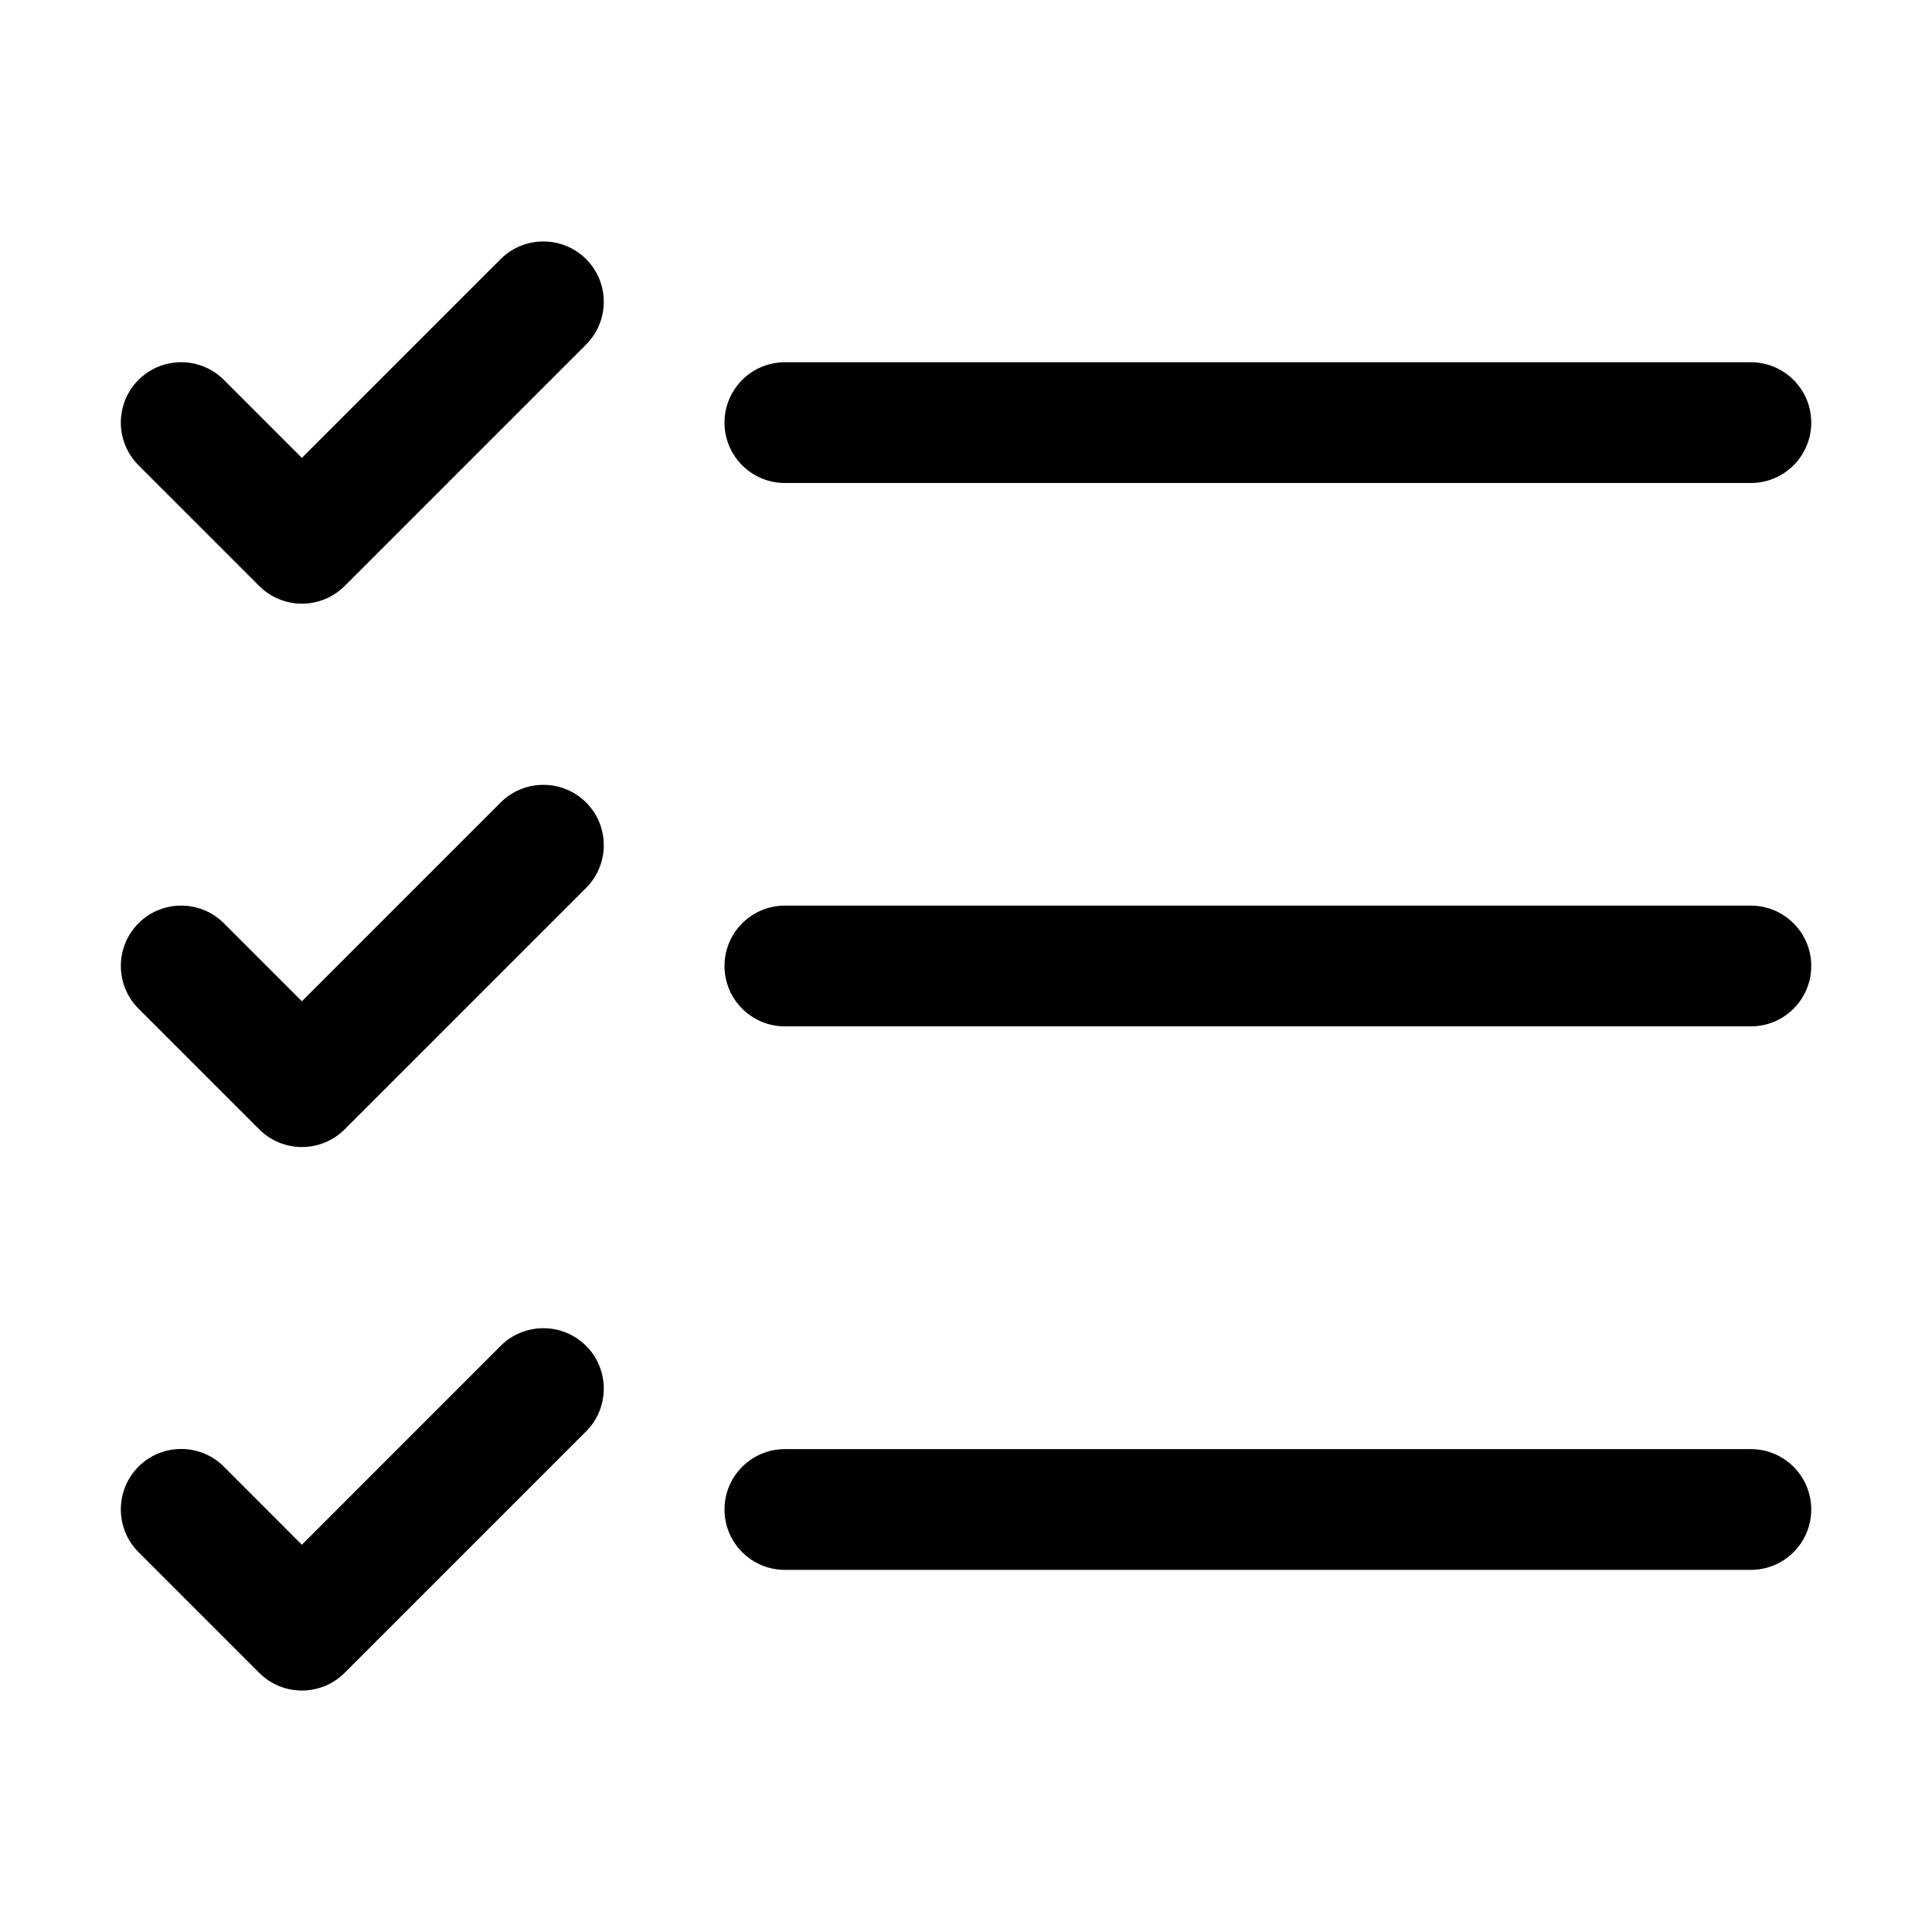
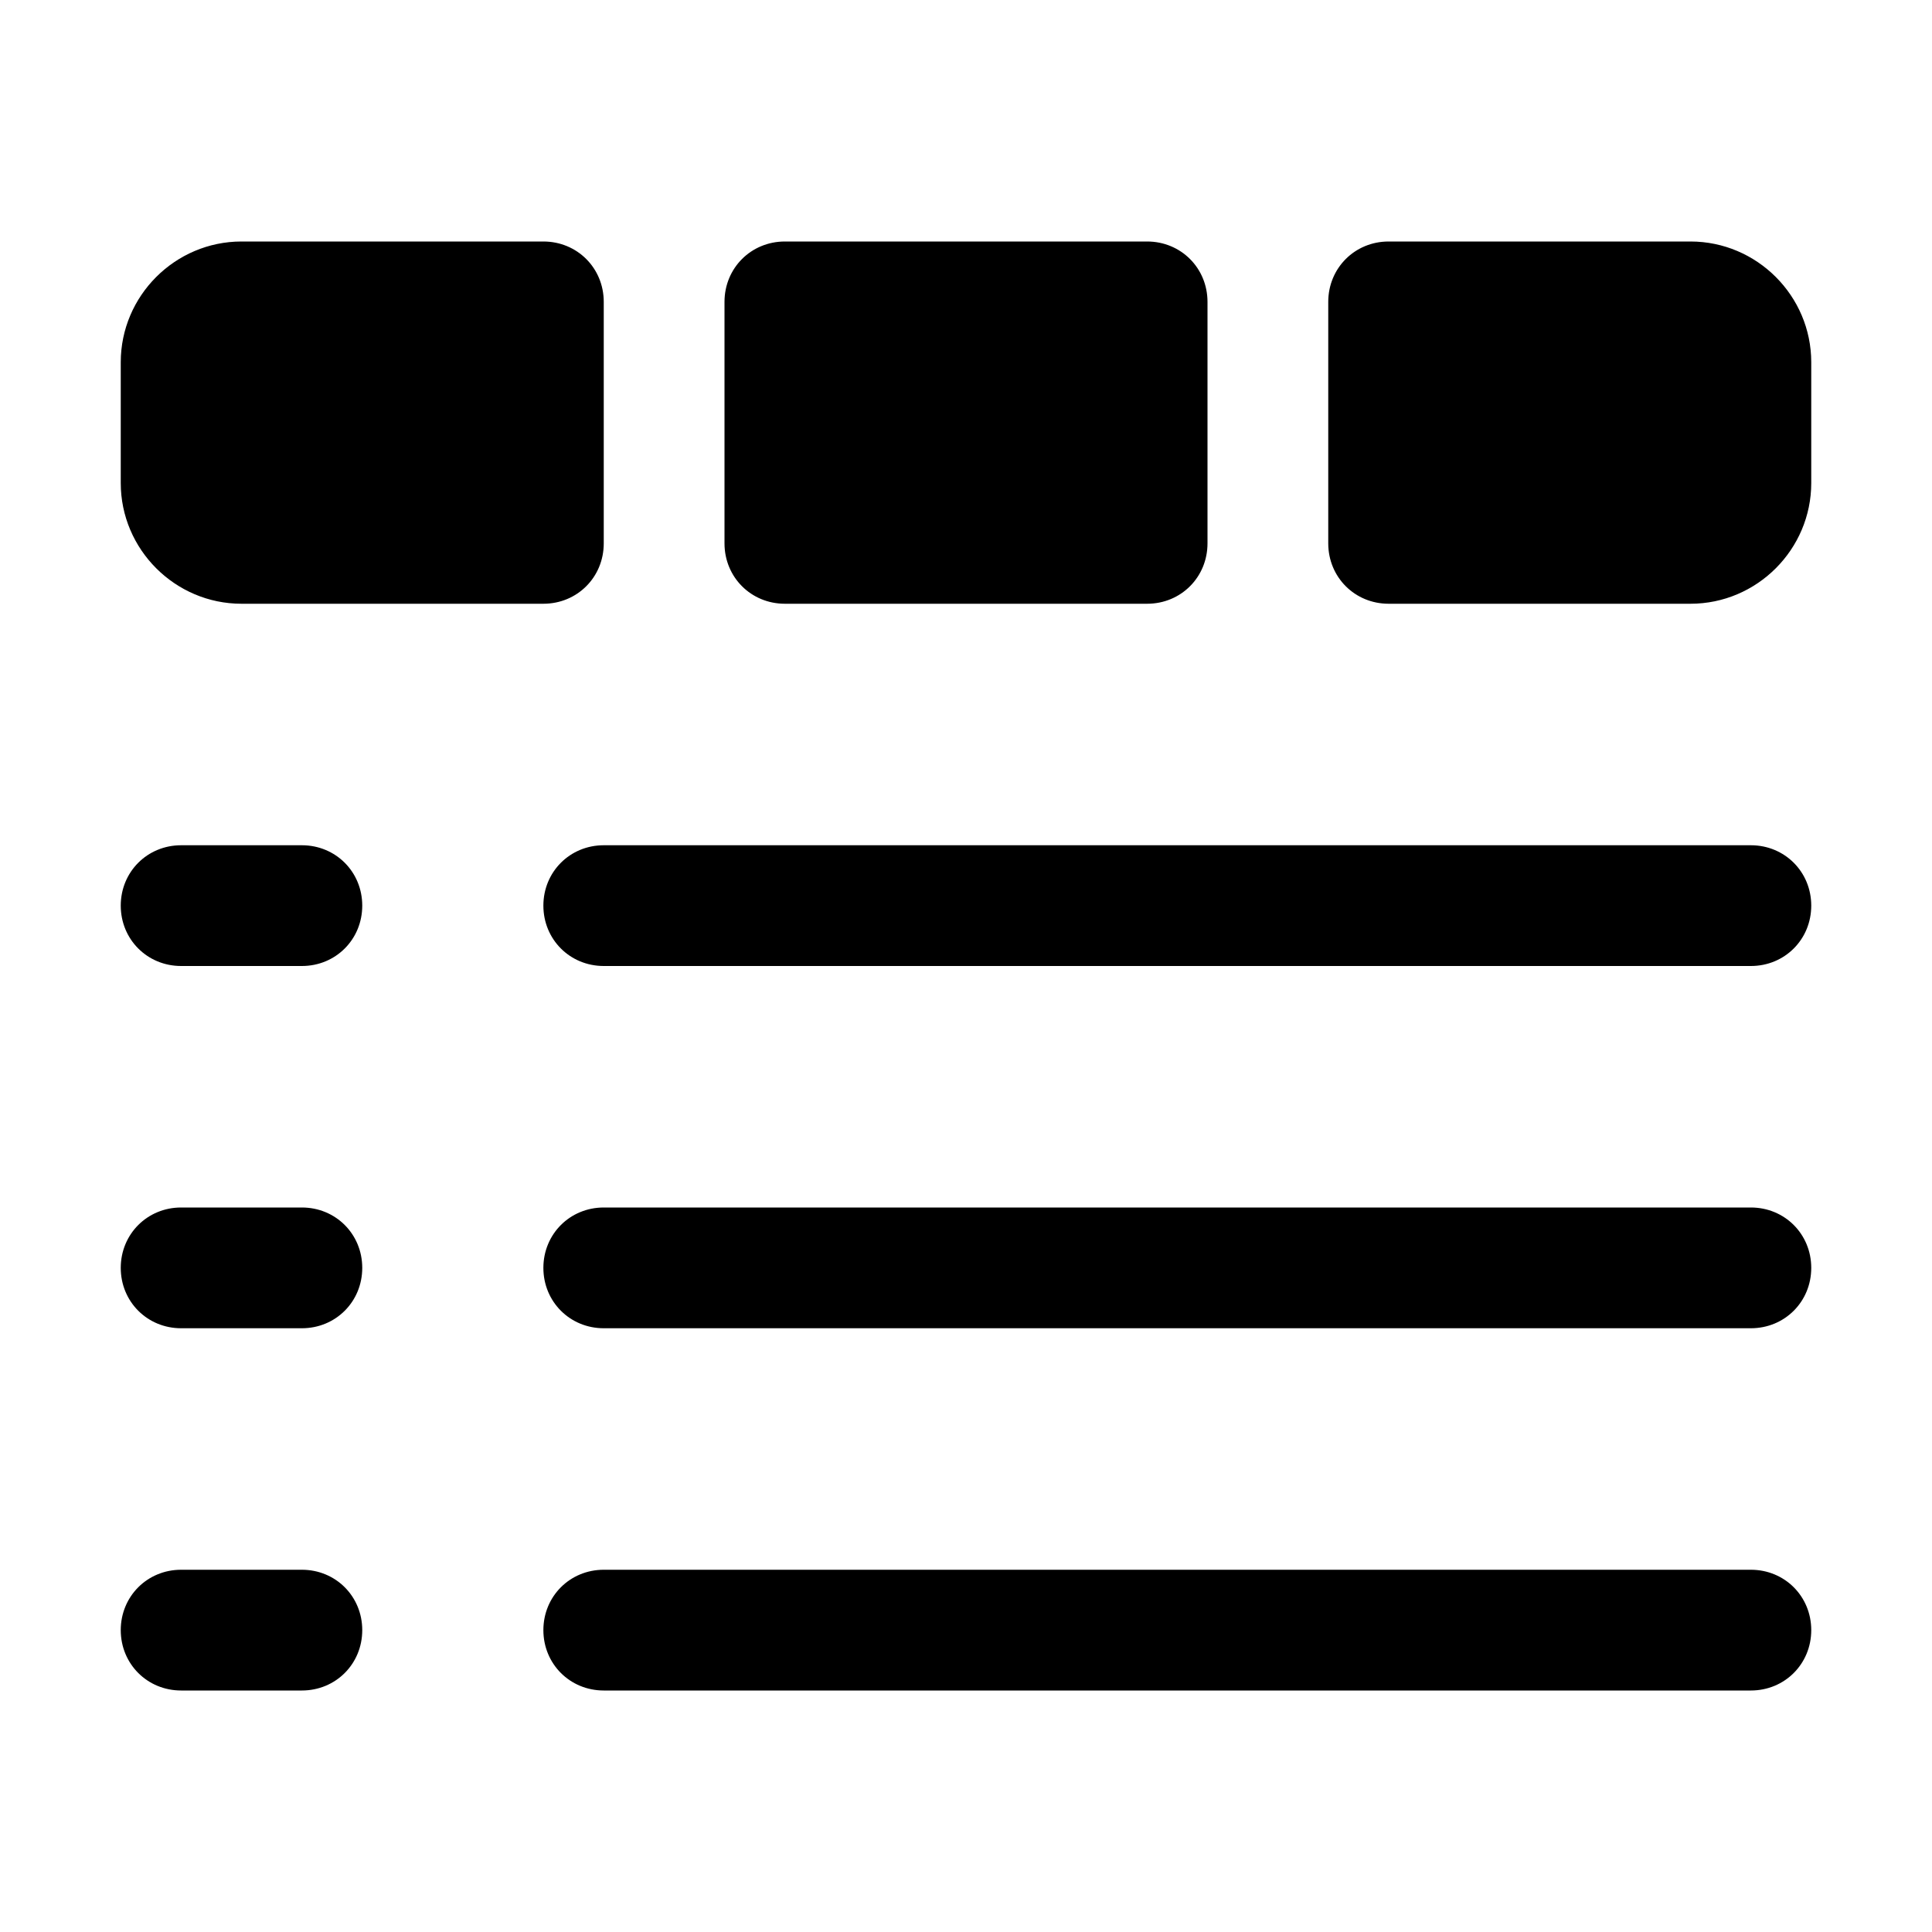
<svg xmlns="http://www.w3.org/2000/svg" width="16" height="16" viewBox="0 0 16 16" fill="currentColor">
-   <path d="M4.854 2.146C5.049 2.341 5.049 2.658 4.854 2.853L2.854 4.853C2.659 5.048 2.342 5.048 2.147 4.853L1.147 3.853C0.952 3.658 0.952 3.341 1.147 3.146C1.342 2.951 1.659 2.951 1.854 3.146L2.5 3.792L4.146 2.146C4.341 1.951 4.659 1.951 4.854 2.146ZM14.5 4H6.5C6.224 4 6 3.776 6 3.5C6 3.224 6.224 3 6.5 3H14.5C14.776 3 15 3.224 15 3.5C15 3.776 14.776 4 14.5 4ZM4.854 11.146C5.049 11.341 5.049 11.659 4.854 11.854L2.854 13.854C2.659 14.049 2.342 14.049 2.147 13.854L1.147 12.854C0.952 12.659 0.952 12.341 1.147 12.146C1.342 11.951 1.659 11.951 1.854 12.146L2.5 12.793L4.146 11.146C4.341 10.951 4.659 10.951 4.854 11.146ZM14.5 13.001H6.5C6.224 13.001 6 12.777 6 12.501C6 12.225 6.224 12.001 6.5 12.001H14.5C14.776 12.001 15 12.225 15 12.501C15 12.777 14.776 13.001 14.5 13.001ZM4.854 6.646C5.049 6.841 5.049 7.158 4.854 7.353L2.854 9.353C2.659 9.548 2.342 9.548 2.147 9.353L1.147 8.353C0.952 8.158 0.952 7.841 1.147 7.646C1.342 7.451 1.659 7.451 1.854 7.646L2.5 8.292L4.146 6.646C4.341 6.451 4.659 6.451 4.854 6.646ZM14.5 8.5H6.5C6.224 8.5 6 8.276 6 8C6 7.724 6.224 7.5 6.5 7.5H14.5C14.776 7.5 15 7.724 15 8C15 8.276 14.776 8.5 14.5 8.5Z" />
+   <path fill-rule="evenodd" clip-rule="evenodd" d="M2 2H4.5C4.78 2 5 2.22 5 2.5V4.5C5 4.78 4.78 5 4.5 5H2C1.45 5 1 4.55 1 4V3C1 2.45 1.45 2 2 2ZM6.5 2H9.5C9.78 2 10 2.22 10 2.5V4.5C10 4.78 9.78 5 9.5 5H6.5C6.22 5 6 4.78 6 4.5V2.5C6 2.22 6.22 2 6.5 2ZM11.5 2H14C14.55 2 15 2.45 15 3V4C15 4.55 14.55 5 14 5H11.5C11.22 5 11 4.78 11 4.5V2.5C11 2.22 11.22 2 11.5 2ZM1.5 7H2.5C2.78 7 3 7.22 3 7.5C3 7.78 2.78 8 2.5 8H1.5C1.22 8 1 7.78 1 7.5C1 7.22 1.22 7 1.5 7ZM5 7H14.5C14.78 7 15 7.22 15 7.5C15 7.78 14.78 8 14.5 8H5C4.72 8 4.5 7.78 4.5 7.5C4.5 7.22 4.72 7 5 7ZM1.5 10H2.5C2.78 10 3 10.22 3 10.5C3 10.78 2.78 11 2.5 11H1.5C1.22 11 1 10.78 1 10.5C1 10.22 1.22 10 1.5 10ZM5 10H14.5C14.78 10 15 10.22 15 10.5C15 10.78 14.78 11 14.5 11H5C4.72 11 4.5 10.78 4.5 10.5C4.5 10.22 4.72 10 5 10ZM1.5 13H2.5C2.78 13 3 13.22 3 13.5C3 13.78 2.78 14 2.5 14H1.5C1.22 14 1 13.78 1 13.5C1 13.22 1.22 13 1.5 13ZM5 13H14.5C14.78 13 15 13.22 15 13.5C15 13.78 14.78 14 14.5 14H5C4.72 14 4.5 13.78 4.5 13.5C4.5 13.22 4.72 13 5 13Z" />
</svg>
